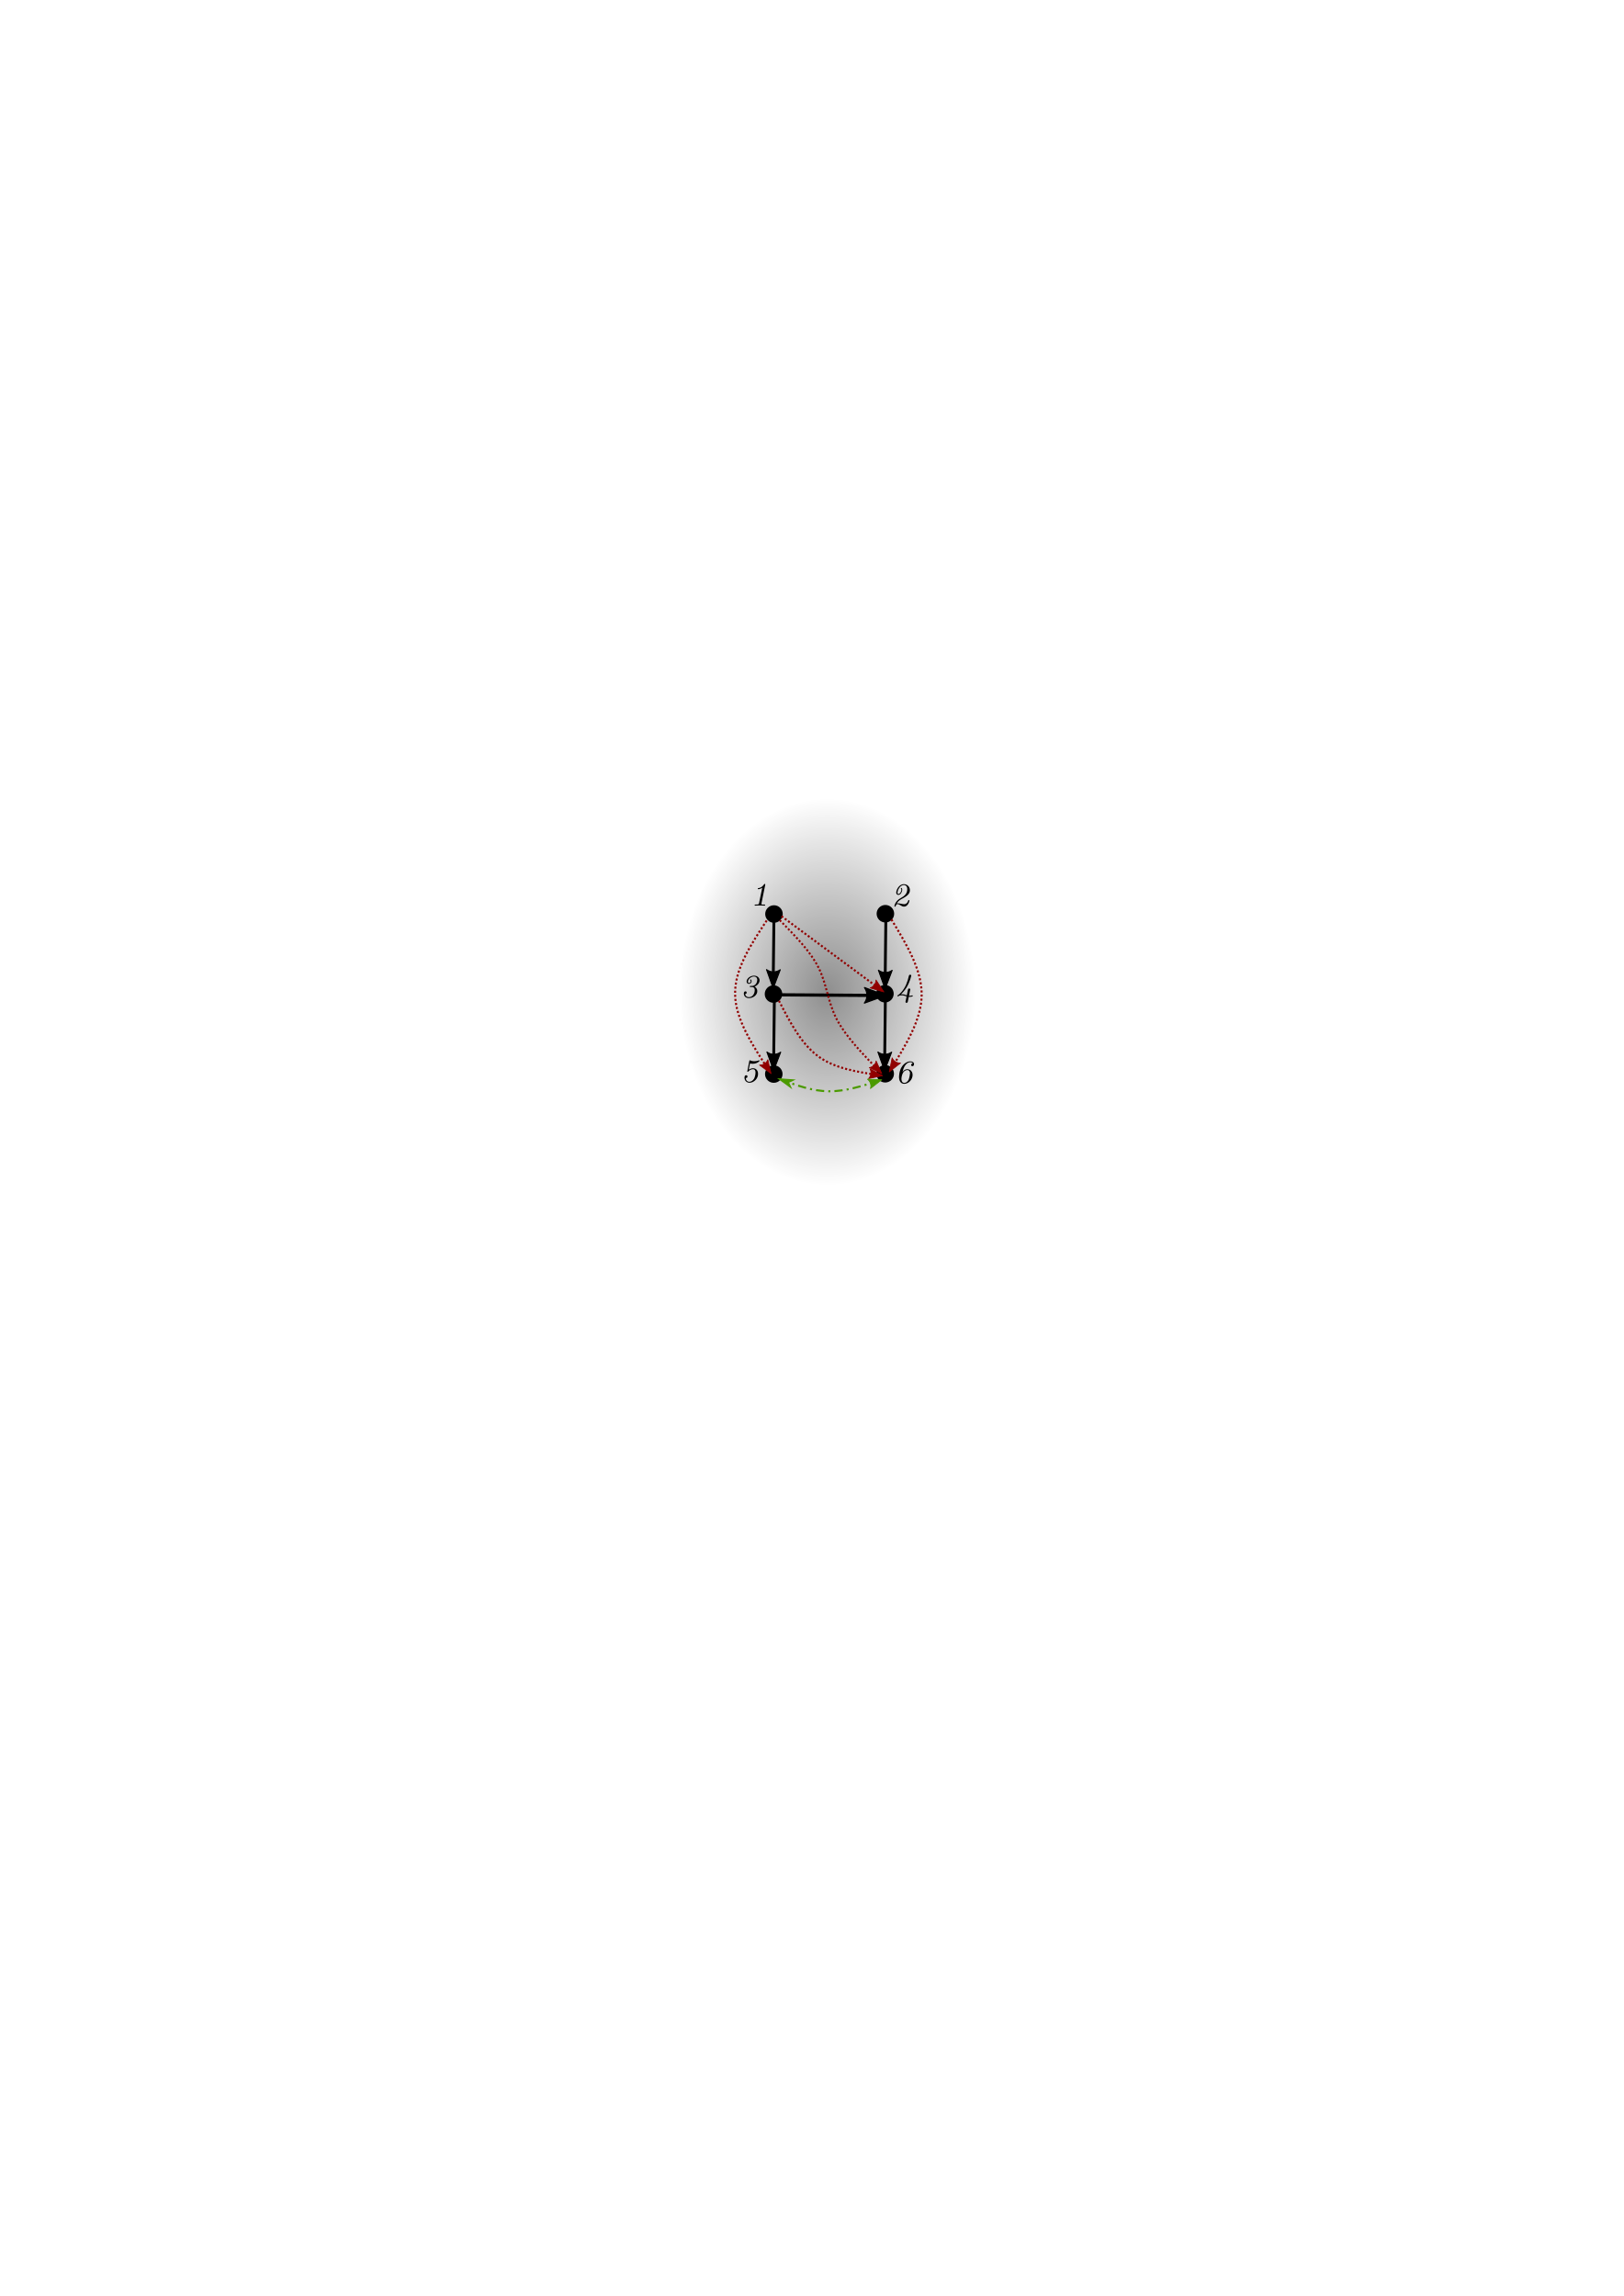
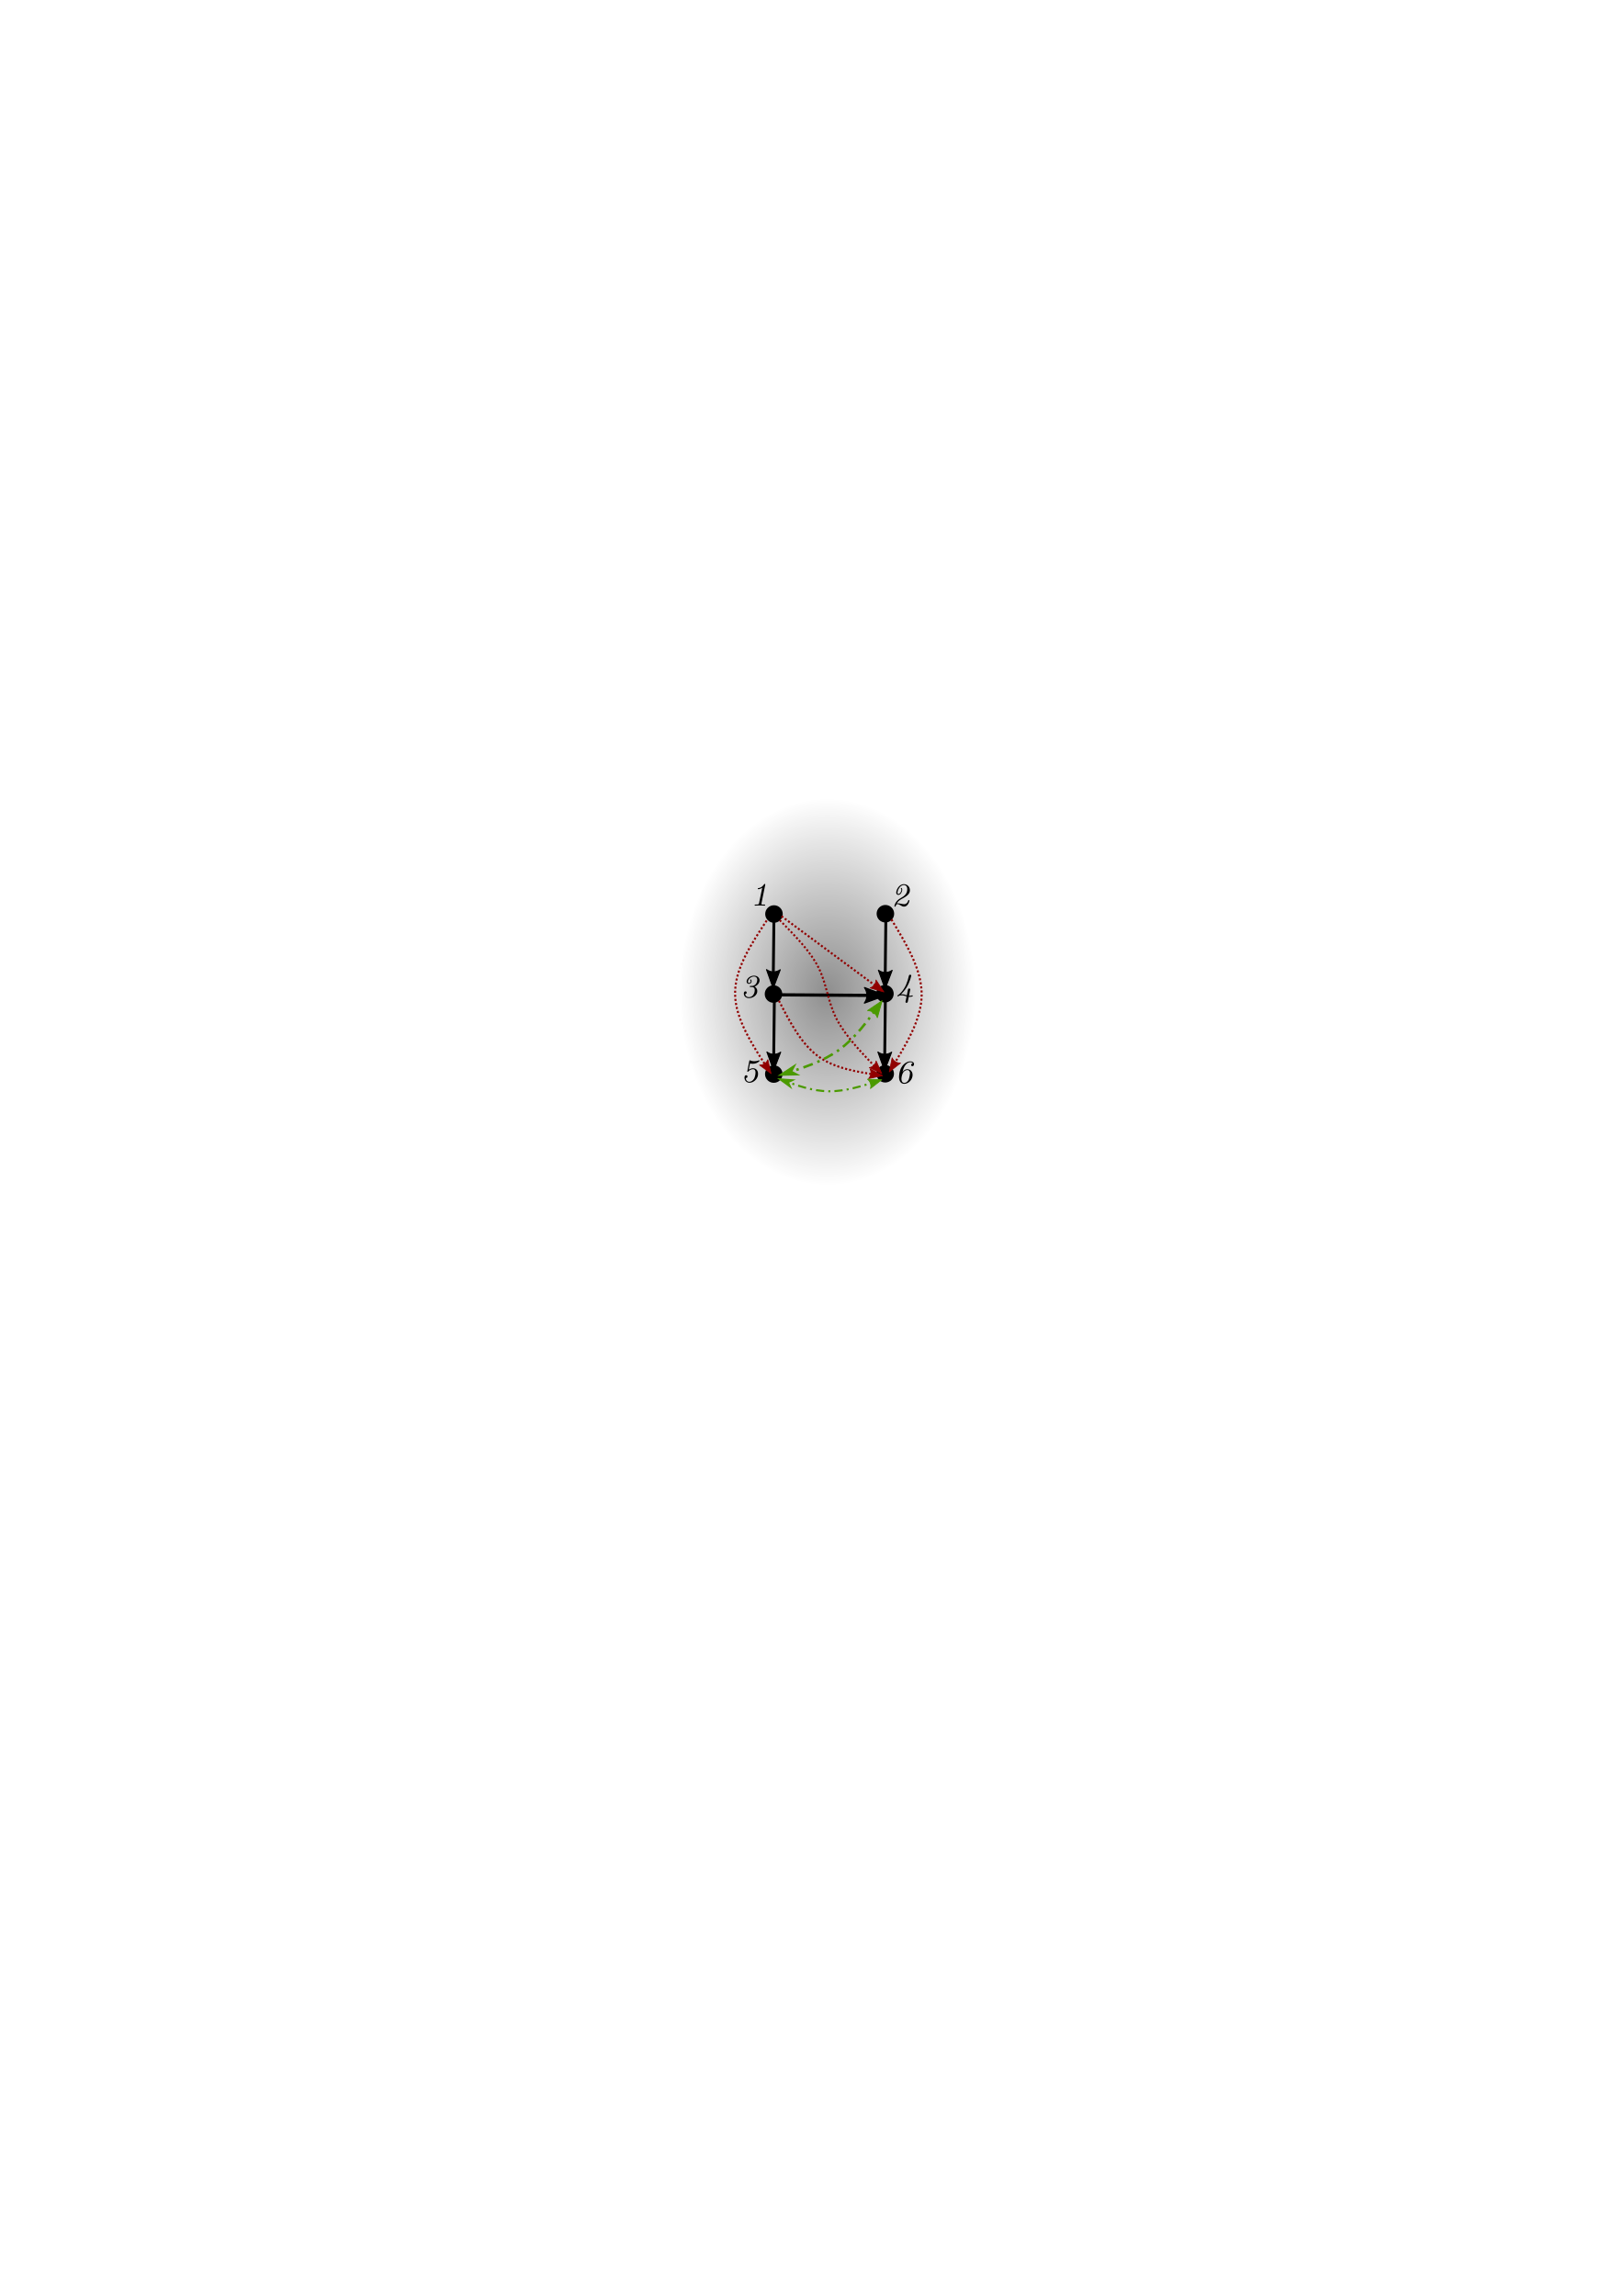
<svg xmlns="http://www.w3.org/2000/svg" xmlns:xlink="http://www.w3.org/1999/xlink" width="210mm" height="297mm" viewBox="0 0 210 297" version="1.1" id="svg11319">
  <defs id="defs11313">
    <marker orient="auto" refY="0.0" refX="0.0" id="Arrow1Mstart" style="overflow:visible">
      <path id="path4607" d="M 0.0,0.0 L 5.0,-5.0 L -12.5,0.0 L 5.0,5.0 L 0.0,0.0 z " style="fill-rule:evenodd;stroke:#919100;stroke-width:1pt;stroke-opacity:1;fill:#919100;fill-opacity:1" transform="scale(0.4) translate(10,0)" />
    </marker>
    <marker style="overflow:visible" id="marker22927" refX="0" refY="0" orient="auto">
      <path transform="scale(-0.6)" d="M 8.719,4.034 -2.207,0.016 8.719,-4.002 c -1.745,2.372 -1.735,5.617 -6e-7,8.035 z" style="fill:#910000;fill-opacity:1;fill-rule:evenodd;stroke:#910000;stroke-width:0.625;stroke-linejoin:round;stroke-opacity:1" id="path22925" />
    </marker>
    <marker style="overflow:visible" id="marker22833" refX="0" refY="0" orient="auto">
      <path transform="scale(-0.6)" d="M 8.719,4.034 -2.207,0.016 8.719,-4.002 c -1.745,2.372 -1.735,5.617 -6e-7,8.035 z" style="fill:#4b9a00;fill-opacity:1;fill-rule:evenodd;stroke:#4b9a00;stroke-width:0.625;stroke-linejoin:round;stroke-opacity:1" id="path22831" />
    </marker>
    <marker style="overflow:visible" id="marker22745" refX="0" refY="0" orient="auto">
      <path transform="scale(-0.6)" d="M 8.719,4.034 -2.207,0.016 8.719,-4.002 c -1.745,2.372 -1.735,5.617 -6e-7,8.035 z" style="fill:#910000;fill-opacity:1;fill-rule:evenodd;stroke:#910000;stroke-width:0.625;stroke-linejoin:round;stroke-opacity:1" id="path22743" />
    </marker>
    <marker style="overflow:visible" id="marker22663" refX="0" refY="0" orient="auto">
      <path transform="scale(-0.6)" d="M 8.719,4.034 -2.207,0.016 8.719,-4.002 c -1.745,2.372 -1.735,5.617 -6e-7,8.035 z" style="fill:#910000;fill-opacity:1;fill-rule:evenodd;stroke:#910000;stroke-width:0.625;stroke-linejoin:round;stroke-opacity:1" id="path22661" />
    </marker>
    <marker style="overflow:visible" id="marker22587" refX="0" refY="0" orient="auto">
      <path transform="scale(-0.6)" d="M 8.719,4.034 -2.207,0.016 8.719,-4.002 c -1.745,2.372 -1.735,5.617 -6e-7,8.035 z" style="fill:#910000;fill-opacity:1;fill-rule:evenodd;stroke:#910000;stroke-width:0.625;stroke-linejoin:round;stroke-opacity:1" id="path22585" />
    </marker>
    <radialGradient xlink:href="#linearGradient11137" id="radialGradient11139" cx="87.18" cy="160.21" fx="87.18" fy="160.21" r="19.182" gradientTransform="matrix(1,0,0,1.306897,19.82604,-81.06906)" gradientUnits="userSpaceOnUse" />
    <linearGradient id="linearGradient11137">
      <stop style="stop-color:#000000;stop-opacity:1;" offset="0" id="stop11133" />
      <stop style="stop-color:#000000;stop-opacity:0;" offset="1" id="stop11135" />
    </linearGradient>
    <marker orient="auto" refY="0" refX="0" id="Arrow2Mend-61-9" style="overflow:visible">
      <path id="path4628-8-2" style="fill:#000000;fill-opacity:1;fill-rule:evenodd;stroke:#000000;stroke-width:0.625;stroke-linejoin:round;stroke-opacity:1" d="M 8.719,4.034 -2.207,0.016 8.719,-4.002 c -1.745,2.372 -1.735,5.617 -6e-7,8.035 z" transform="scale(-0.6)" />
    </marker>
    <marker orient="auto" refY="0" refX="0" id="Arrow2Mend-61" style="overflow:visible">
      <path id="path4628-8" style="fill:#910000;fill-opacity:1;fill-rule:evenodd;stroke:#910000;stroke-width:0.625;stroke-linejoin:round;stroke-opacity:1" d="M 8.719,4.034 -2.207,0.016 8.719,-4.002 c -1.745,2.372 -1.735,5.617 -6e-7,8.035 z" transform="scale(-0.6)" />
    </marker>
    <marker orient="auto" refY="0" refX="0" id="Arrow2Mend-1" style="overflow:visible">
      <path id="path4628-27" style="fill:#000000;fill-opacity:1;fill-rule:evenodd;stroke:#000000;stroke-width:0.625;stroke-linejoin:round;stroke-opacity:1" d="M 8.719,4.034 -2.207,0.016 8.719,-4.002 c -1.745,2.372 -1.735,5.617 -6e-7,8.035 z" transform="scale(-0.6)" />
    </marker>
    <marker orient="auto" refY="0" refX="0" id="Arrow2Mend" style="overflow:visible">
      <path id="path4628" style="fill:#000000;fill-opacity:1;fill-rule:evenodd;stroke:#000000;stroke-width:0.625;stroke-linejoin:round;stroke-opacity:1" d="M 8.719,4.034 -2.207,0.016 8.719,-4.002 c -1.745,2.372 -1.735,5.617 -6e-7,8.035 z" transform="scale(-0.6)" />
    </marker>
    <marker orient="auto" refY="0" refX="0" id="Arrow2Mend-3" style="overflow:visible">
      <path id="path4628-1" style="fill:#000000;fill-opacity:1;fill-rule:evenodd;stroke:#000000;stroke-width:0.625;stroke-linejoin:round;stroke-opacity:1" d="M 8.719,4.034 -2.207,0.016 8.719,-4.002 c -1.745,2.372 -1.735,5.617 -6e-7,8.035 z" transform="scale(-0.6)" />
    </marker>
    <marker orient="auto" refY="0" refX="0" id="Arrow2Mend-8" style="overflow:visible">
      <path id="path4628-7" style="fill:#000000;fill-opacity:1;fill-rule:evenodd;stroke:#000000;stroke-width:0.625;stroke-linejoin:round;stroke-opacity:1" d="M 8.719,4.034 -2.207,0.016 8.719,-4.002 c -1.745,2.372 -1.735,5.617 -6e-7,8.035 z" transform="scale(-0.6)" />
    </marker>
    <marker orient="auto" refY="0" refX="0" id="Arrow2Mend-87" style="overflow:visible">
      <path id="path4628-3" style="fill:#000000;fill-opacity:1;fill-rule:evenodd;stroke:#000000;stroke-width:0.625;stroke-linejoin:round;stroke-opacity:1" d="M 8.719,4.034 -2.207,0.016 8.719,-4.002 c -1.745,2.372 -1.735,5.617 -6e-7,8.035 z" transform="scale(-0.6)" />
    </marker>
    <marker orient="auto" refY="0" refX="0" id="Arrow2Mend-5" style="overflow:visible">
      <path id="path4628-4" style="fill:#000000;fill-opacity:1;fill-rule:evenodd;stroke:#000000;stroke-width:0.625;stroke-linejoin:round;stroke-opacity:1" d="M 8.719,4.034 -2.207,0.016 8.719,-4.002 c -1.745,2.372 -1.735,5.617 -6e-7,8.035 z" transform="scale(-0.6)" />
    </marker>
    <marker orient="auto" refY="0" refX="0" id="Arrow2Mend-7" style="overflow:visible">
      <path id="path4628-5" style="fill:#ff0000;fill-opacity:1;fill-rule:evenodd;stroke:#000000;stroke-width:0.625;stroke-linejoin:round;stroke-opacity:1" d="M 8.719,4.034 -2.207,0.016 8.719,-4.002 c -1.745,2.372 -1.735,5.617 -6e-7,8.035 z" transform="scale(-0.6)" />
    </marker>
    <marker orient="auto" refY="0" refX="0" id="Arrow2Mend-17" style="overflow:visible">
      <path id="path4628-82" style="fill:#000000;fill-opacity:1;fill-rule:evenodd;stroke:#000000;stroke-width:0.625;stroke-linejoin:round;stroke-opacity:1" d="M 8.719,4.034 -2.207,0.016 8.719,-4.002 c -1.745,2.372 -1.735,5.617 -6e-7,8.035 z" transform="scale(-0.6)" />
    </marker>
    <marker style="overflow:visible" id="marker22833-1" refX="0" refY="0" orient="auto">
      <path transform="scale(-0.6)" d="M 8.719,4.034 -2.207,0.016 8.719,-4.002 c -1.745,2.372 -1.735,5.617 -6e-7,8.035 z" style="fill:#919100;fill-opacity:1;fill-rule:evenodd;stroke:#919100;stroke-width:0.625;stroke-linejoin:round;stroke-opacity:1" id="path22831-2" />
    </marker>
    <marker orient="auto" refY="0" refX="0" id="Arrow1Mstart-6" style="overflow:visible">
      <path id="path4607-4" d="M 0,0 5,-5 -12.5,0 5,5 Z" style="fill:#4b9a00;fill-opacity:1;fill-rule:evenodd;stroke:#4b9a00;stroke-width:1pt;stroke-opacity:1" transform="matrix(0.4,0,0,0.4,4,0)" />
    </marker>
    <marker style="overflow:visible" id="marker22833-1-6" refX="0" refY="0" orient="auto">
      <path transform="scale(-0.6)" d="M 8.719,4.034 -2.207,0.016 8.719,-4.002 c -1.745,2.372 -1.735,5.617 -6e-7,8.035 z" style="fill:#910000;fill-opacity:1;fill-rule:evenodd;stroke:#910000;stroke-width:0.625;stroke-linejoin:round;stroke-opacity:1" id="path22831-2-9" />
    </marker>
+     <marker orient="auto" refY="0" refX="0" id="Arrow1Mstart-6-4" style="overflow:visible">
+       <path id="path4607-4-1" d="M 0,0 5,-5 -12.5,0 5,5 Z" style="fill:#4b9a00;fill-opacity:1;fill-rule:evenodd;stroke:#4b9a00;stroke-width:1pt;stroke-opacity:1" transform="matrix(0.4,0,0,0.4,4,0)" />
+     </marker>
+     <marker style="overflow:visible" id="marker22833-8" refX="0" refY="0" orient="auto">
+       <path transform="scale(-0.6)" d="M 8.719,4.034 -2.207,0.016 8.719,-4.002 c -1.745,2.372 -1.735,5.617 -6e-7,8.035 z" style="fill:#4b9a00;fill-opacity:1;fill-rule:evenodd;stroke:#4b9a00;stroke-width:0.625;stroke-linejoin:round;stroke-opacity:1" id="path22831-5" />
+     </marker>
  </defs>
  <g id="layer1">
    <rect style="opacity:0.444;fill:url(#radialGradient11139);fill-opacity:1;stroke:none;stroke-width:0.75;stroke-miterlimit:4;stroke-dasharray:none" id="rect9659" width="38.365" height="50.139" x="87.824" y="103.24" />
    <circle id="path12" cx="100.102" cy="118.233" r="1.134" style="stroke-width:0.265" />
    <path style="fill:none;stroke:#000000;stroke-width:0.368;stroke-linecap:butt;stroke-linejoin:miter;stroke-miterlimit:4;stroke-dasharray:none;stroke-opacity:1;marker-end:url(#Arrow2Mend)" d="m 100.105,118.007 -0.075,6.719 -0.029,2.631" id="path88" />
    <circle id="path12-0" cx="114.512" cy="118.195" r="1.134" style="stroke-width:0.265" />
    <text xml:space="preserve" style="font-style:normal;font-variant:normal;font-weight:normal;font-stretch:normal;font-size:4.233px;line-height:1.25;font-family:'Latin Modern Roman Unslanted';-inkscape-font-specification:'Latin Modern Roman Unslanted, Normal';font-variant-ligatures:normal;font-variant-caps:normal;font-variant-numeric:normal;font-feature-settings:normal;text-align:start;letter-spacing:0px;word-spacing:0px;writing-mode:lr-tb;text-anchor:start;fill:#000000;fill-opacity:1;stroke:none;stroke-width:0.265" x="97.051" y="117.148" id="text9235-1">
      <tspan id="tspan9233-9" x="97.051" y="117.148" style="font-style:italic;font-variant:normal;font-weight:normal;font-stretch:normal;font-size:4.233px;font-family:'Latin Modern Roman Unslanted';-inkscape-font-specification:'Latin Modern Roman Unslanted, Normal';font-variant-ligatures:normal;font-variant-caps:normal;font-variant-numeric:normal;font-feature-settings:normal;text-align:start;writing-mode:lr-tb;text-anchor:start;stroke-width:0.265">1</tspan>
    </text>
    <text xml:space="preserve" style="font-style:normal;font-variant:normal;font-weight:normal;font-stretch:normal;font-size:4.233px;line-height:1.25;font-family:'Latin Modern Roman Unslanted';-inkscape-font-specification:'Latin Modern Roman Unslanted, Normal';font-variant-ligatures:normal;font-variant-caps:normal;font-variant-numeric:normal;font-feature-settings:normal;text-align:start;letter-spacing:0px;word-spacing:0px;writing-mode:lr-tb;text-anchor:start;fill:#000000;fill-opacity:1;stroke:none;stroke-width:0.265" x="115.289" y="117.183" id="text9235-1-9">
      <tspan id="tspan9233-9-6" x="115.289" y="117.183" style="font-style:italic;font-variant:normal;font-weight:normal;font-stretch:normal;font-size:4.233px;font-family:'Latin Modern Roman Unslanted';-inkscape-font-specification:'Latin Modern Roman Unslanted, Normal';font-variant-ligatures:normal;font-variant-caps:normal;font-variant-numeric:normal;font-feature-settings:normal;text-align:start;writing-mode:lr-tb;text-anchor:start;stroke-width:0.265">2</tspan>
    </text>
    <circle id="path12-3" cx="100.041" cy="128.583" r="1.134" style="stroke-width:0.265" />
    <circle id="path12-0-2" cx="114.452" cy="128.545" r="1.134" style="stroke-width:0.265" />
    <text xml:space="preserve" style="font-style:normal;font-variant:normal;font-weight:normal;font-stretch:normal;font-size:4.233px;line-height:1.25;font-family:'Latin Modern Roman Unslanted';-inkscape-font-specification:'Latin Modern Roman Unslanted, Normal';font-variant-ligatures:normal;font-variant-caps:normal;font-variant-numeric:normal;font-feature-settings:normal;text-align:start;letter-spacing:0px;word-spacing:0px;writing-mode:lr-tb;text-anchor:start;fill:#000000;fill-opacity:1;stroke:none;stroke-width:0.265" x="95.8" y="129.019" id="text9235-1-0">
      <tspan id="tspan9233-9-7" x="95.8" y="129.019" style="font-style:italic;font-variant:normal;font-weight:normal;font-stretch:normal;font-size:4.233px;font-family:'Latin Modern Roman Unslanted';-inkscape-font-specification:'Latin Modern Roman Unslanted, Normal';font-variant-ligatures:normal;font-variant-caps:normal;font-variant-numeric:normal;font-feature-settings:normal;text-align:start;writing-mode:lr-tb;text-anchor:start;stroke-width:0.265">3</tspan>
    </text>
    <text xml:space="preserve" style="font-style:normal;font-variant:normal;font-weight:normal;font-stretch:normal;font-size:4.233px;line-height:1.25;font-family:'Latin Modern Roman Unslanted';-inkscape-font-specification:'Latin Modern Roman Unslanted, Normal';font-variant-ligatures:normal;font-variant-caps:normal;font-variant-numeric:normal;font-feature-settings:normal;text-align:start;letter-spacing:0px;word-spacing:0px;writing-mode:lr-tb;text-anchor:start;fill:#000000;fill-opacity:1;stroke:none;stroke-width:0.265" x="115.875" y="128.895" id="text9235-1-9-4">
      <tspan id="tspan9233-9-6-7" x="115.875" y="128.895" style="font-style:italic;font-variant:normal;font-weight:normal;font-stretch:normal;font-size:4.233px;font-family:'Latin Modern Roman Unslanted';-inkscape-font-specification:'Latin Modern Roman Unslanted, Normal';font-variant-ligatures:normal;font-variant-caps:normal;font-variant-numeric:normal;font-feature-settings:normal;text-align:start;writing-mode:lr-tb;text-anchor:start;stroke-width:0.265">4</tspan>
    </text>
    <circle id="path12-3-7" cx="100.077" cy="138.934" r="1.134" style="stroke-width:0.265" />
    <circle id="path12-0-2-2" cx="114.488" cy="138.896" r="1.134" style="stroke-width:0.265" />
    <text xml:space="preserve" style="font-style:normal;font-variant:normal;font-weight:normal;font-stretch:normal;font-size:4.233px;line-height:1.25;font-family:'Latin Modern Roman Unslanted';-inkscape-font-specification:'Latin Modern Roman Unslanted, Normal';font-variant-ligatures:normal;font-variant-caps:normal;font-variant-numeric:normal;font-feature-settings:normal;text-align:start;letter-spacing:0px;word-spacing:0px;writing-mode:lr-tb;text-anchor:start;fill:#000000;fill-opacity:1;stroke:none;stroke-width:0.265" x="95.836" y="139.966" id="text9235-1-0-7">
      <tspan id="tspan9233-9-7-0" x="95.836" y="139.966" style="font-style:italic;font-variant:normal;font-weight:normal;font-stretch:normal;font-size:4.233px;font-family:'Latin Modern Roman Unslanted';-inkscape-font-specification:'Latin Modern Roman Unslanted, Normal';font-variant-ligatures:normal;font-variant-caps:normal;font-variant-numeric:normal;font-feature-settings:normal;text-align:start;writing-mode:lr-tb;text-anchor:start;stroke-width:0.265">5</tspan>
    </text>
    <text xml:space="preserve" style="font-style:normal;font-variant:normal;font-weight:normal;font-stretch:normal;font-size:4.233px;line-height:1.25;font-family:'Latin Modern Roman Unslanted';-inkscape-font-specification:'Latin Modern Roman Unslanted, Normal';font-variant-ligatures:normal;font-variant-caps:normal;font-variant-numeric:normal;font-feature-settings:normal;text-align:start;letter-spacing:0px;word-spacing:0px;writing-mode:lr-tb;text-anchor:start;fill:#000000;fill-opacity:1;stroke:none;stroke-width:0.265" x="115.779" y="140.105" id="text9235-1-9-4-6">
      <tspan id="tspan9233-9-6-7-4" x="115.779" y="140.105" style="font-style:italic;font-variant:normal;font-weight:normal;font-stretch:normal;font-size:4.233px;font-family:'Latin Modern Roman Unslanted';-inkscape-font-specification:'Latin Modern Roman Unslanted, Normal';font-variant-ligatures:normal;font-variant-caps:normal;font-variant-numeric:normal;font-feature-settings:normal;text-align:start;writing-mode:lr-tb;text-anchor:start;stroke-width:0.265">6</tspan>
    </text>
    <path style="fill:none;stroke:#000000;stroke-width:0.368;stroke-linecap:butt;stroke-linejoin:miter;stroke-miterlimit:4;stroke-dasharray:none;stroke-opacity:1;marker-end:url(#Arrow2Mend-3)" d="m 114.578,118.085 -0.075,6.719 -0.029,2.631" id="path88-9" />
    <path style="fill:none;stroke:#000000;stroke-width:0.368;stroke-linecap:butt;stroke-linejoin:miter;stroke-miterlimit:4;stroke-dasharray:none;stroke-opacity:1;marker-end:url(#Arrow2Mend-8)" d="m 114.512,128.668 -0.075,6.719 -0.029,2.631" id="path88-76" />
    <path style="fill:none;stroke:#000000;stroke-width:0.368;stroke-linecap:butt;stroke-linejoin:miter;stroke-miterlimit:4;stroke-dasharray:none;stroke-opacity:1;marker-end:url(#Arrow2Mend-87)" d="m 100.158,128.668 -0.075,6.719 -0.029,2.631" id="path88-2" />
    <path style="fill:none;stroke:#000000;stroke-width:0.416;stroke-linecap:butt;stroke-linejoin:miter;stroke-miterlimit:4;stroke-dasharray:none;stroke-opacity:1;marker-end:url(#Arrow2Mend-5)" d="m 99.976,128.68 10.064,0.064 3.94,0.025" id="path88-35" />
    <path style="fill:none;stroke:#910000;stroke-width:0.257;stroke-linecap:butt;stroke-linejoin:miter;stroke-miterlimit:4;stroke-dasharray:0.257, 0.257;stroke-dashoffset:0;stroke-opacity:1;marker-end:url(#Arrow2Mend-61)" d="m 100.852,119.033 c 1.994,2.03 3.989,4.06 5.039,6.185 1.05,2.126 1.156,4.348 2.314,6.597 1.158,2.249 3.383,4.539 5.601,6.822" id="path20468" />
    <path style="fill:none;stroke:#910000;stroke-width:0.265;stroke-linecap:butt;stroke-linejoin:miter;stroke-opacity:1;stroke-miterlimit:4;stroke-dasharray:0.265, 0.265;stroke-dashoffset:0;marker-end:url(#marker22745)" d="m 99.157,119.079 c -2.073,3.149 -4.147,6.298 -4.085,9.549 0.062,3.251 2.26,6.603 4.459,9.955" id="path22204" />
    <path style="fill:none;stroke:#910000;stroke-width:0.265;stroke-linecap:butt;stroke-linejoin:miter;stroke-opacity:1;stroke-miterlimit:4;stroke-dasharray:0.265, 0.265;stroke-dashoffset:0;marker-end:url(#marker22927)" d="m 115.291,118.938 c 1.964,3.243 3.929,6.485 3.913,9.721 -0.016,3.235 -2.011,6.462 -4.007,9.69" id="path22204-2" />
    <path style="fill:none;stroke:#910000;stroke-width:0.265;stroke-linecap:butt;stroke-linejoin:miter;stroke-opacity:1;stroke-miterlimit:4;stroke-dasharray:0.265, 0.265;stroke-dashoffset:0;marker-end:url(#marker22587)" d="m 101.075,118.517 c 4.319,3.196 8.637,6.392 12.956,9.588" id="path22536" />
    <path style="fill:none;stroke:#910000;stroke-width:0.265;stroke-linecap:butt;stroke-linejoin:miter;stroke-opacity:1;stroke-miterlimit:4;stroke-dasharray:0.265, 0.265;stroke-dashoffset:0;marker-end:url(#marker22663)" d="m 100.747,129.462 c 1.434,2.775 2.869,5.55 5.044,7.156 2.175,1.606 5.09,2.042 8.006,2.479" id="path22544" />
    <path style="fill:none;stroke:#4b9a00;stroke-width:0.265;stroke-linecap:butt;stroke-linejoin:miter;stroke-opacity:1;stroke-miterlimit:4;stroke-dasharray:1.06, 0.53, 0.265, 0.53;stroke-dashoffset:0;marker-end:url(#marker22833);marker-start:url(#Arrow1Mstart-6)" d="m 100.981,139.644 c 2.043,0.748 4.085,1.497 6.205,1.52 2.12,0.023 4.319,-0.678 6.517,-1.38" id="path22569" />
+     <path style="fill:none;stroke:#4b9a00;stroke-width:0.322;stroke-linecap:butt;stroke-linejoin:miter;stroke-miterlimit:4;stroke-dasharray:1.288, 0.644, 0.322, 0.644;stroke-dashoffset:0;stroke-opacity:1;marker-start:url(#Arrow1Mstart-6-4);marker-end:url(#marker22833-8)" d="m 101.153,138.982 c 2.614,-0.815 5.227,-1.63 7.34,-3.159 2.112,-1.528 3.724,-3.77 5.335,-6.011" id="path22569-5" />
  </g>
</svg>
